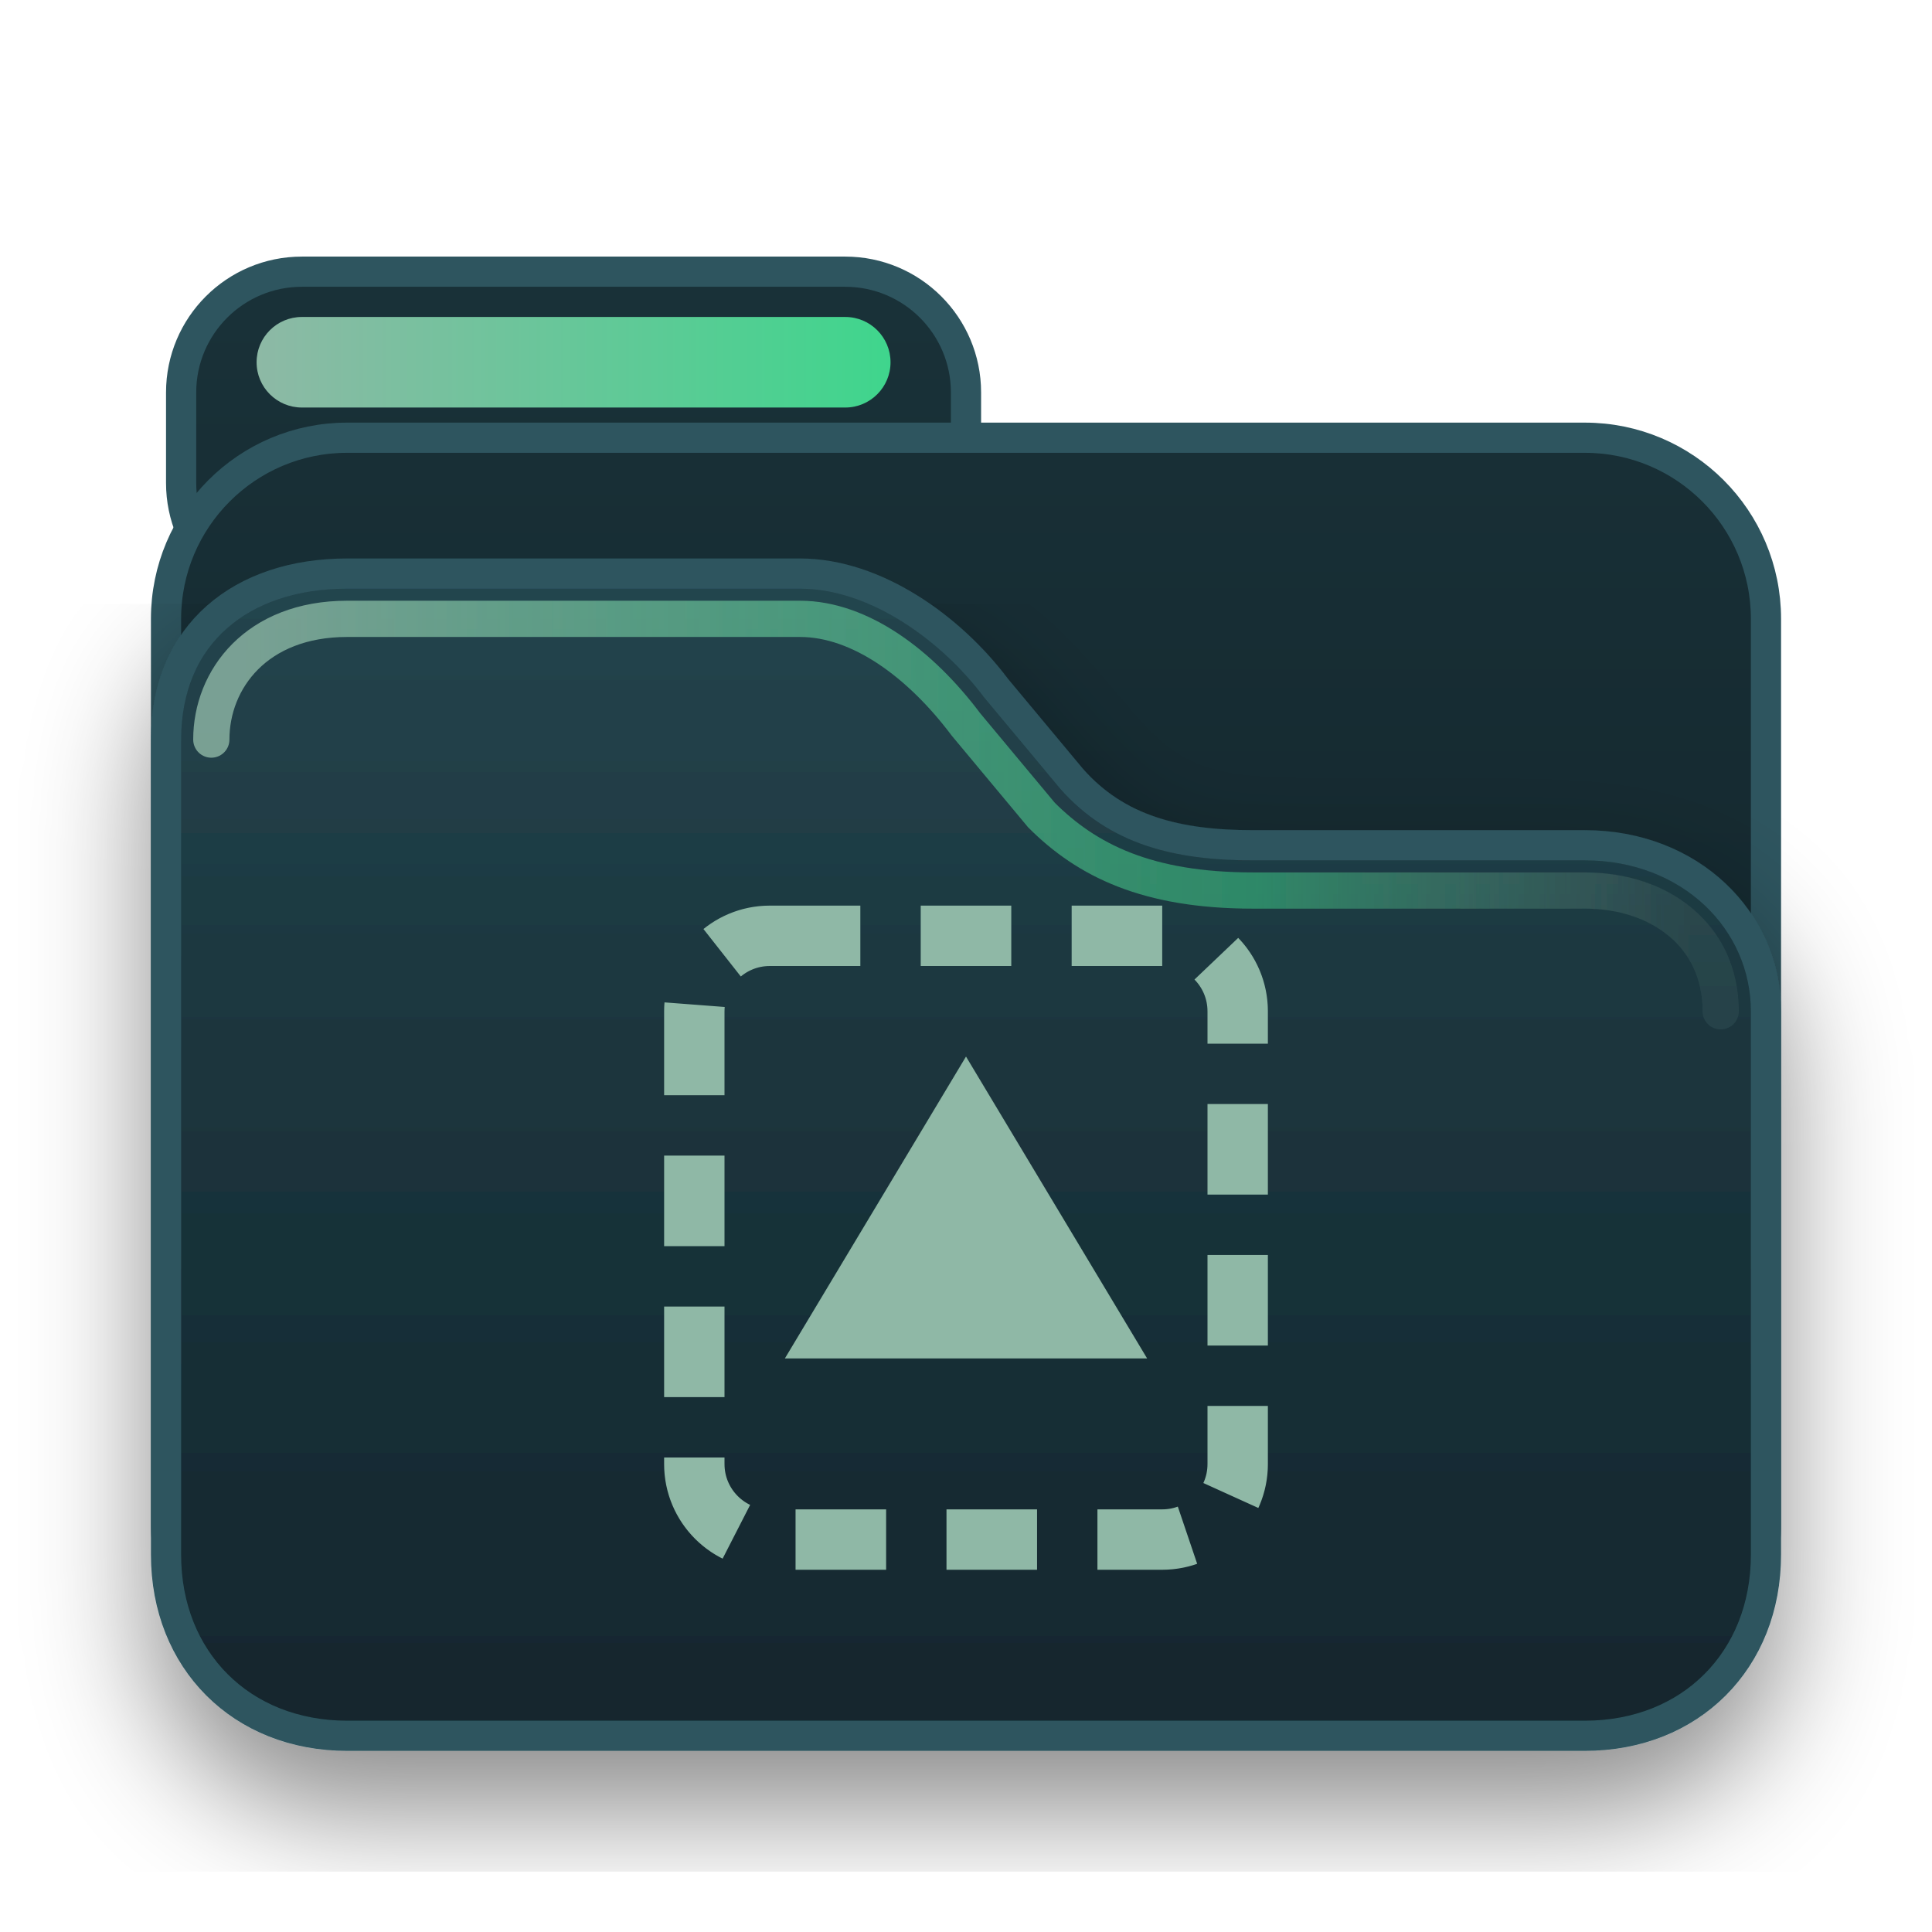
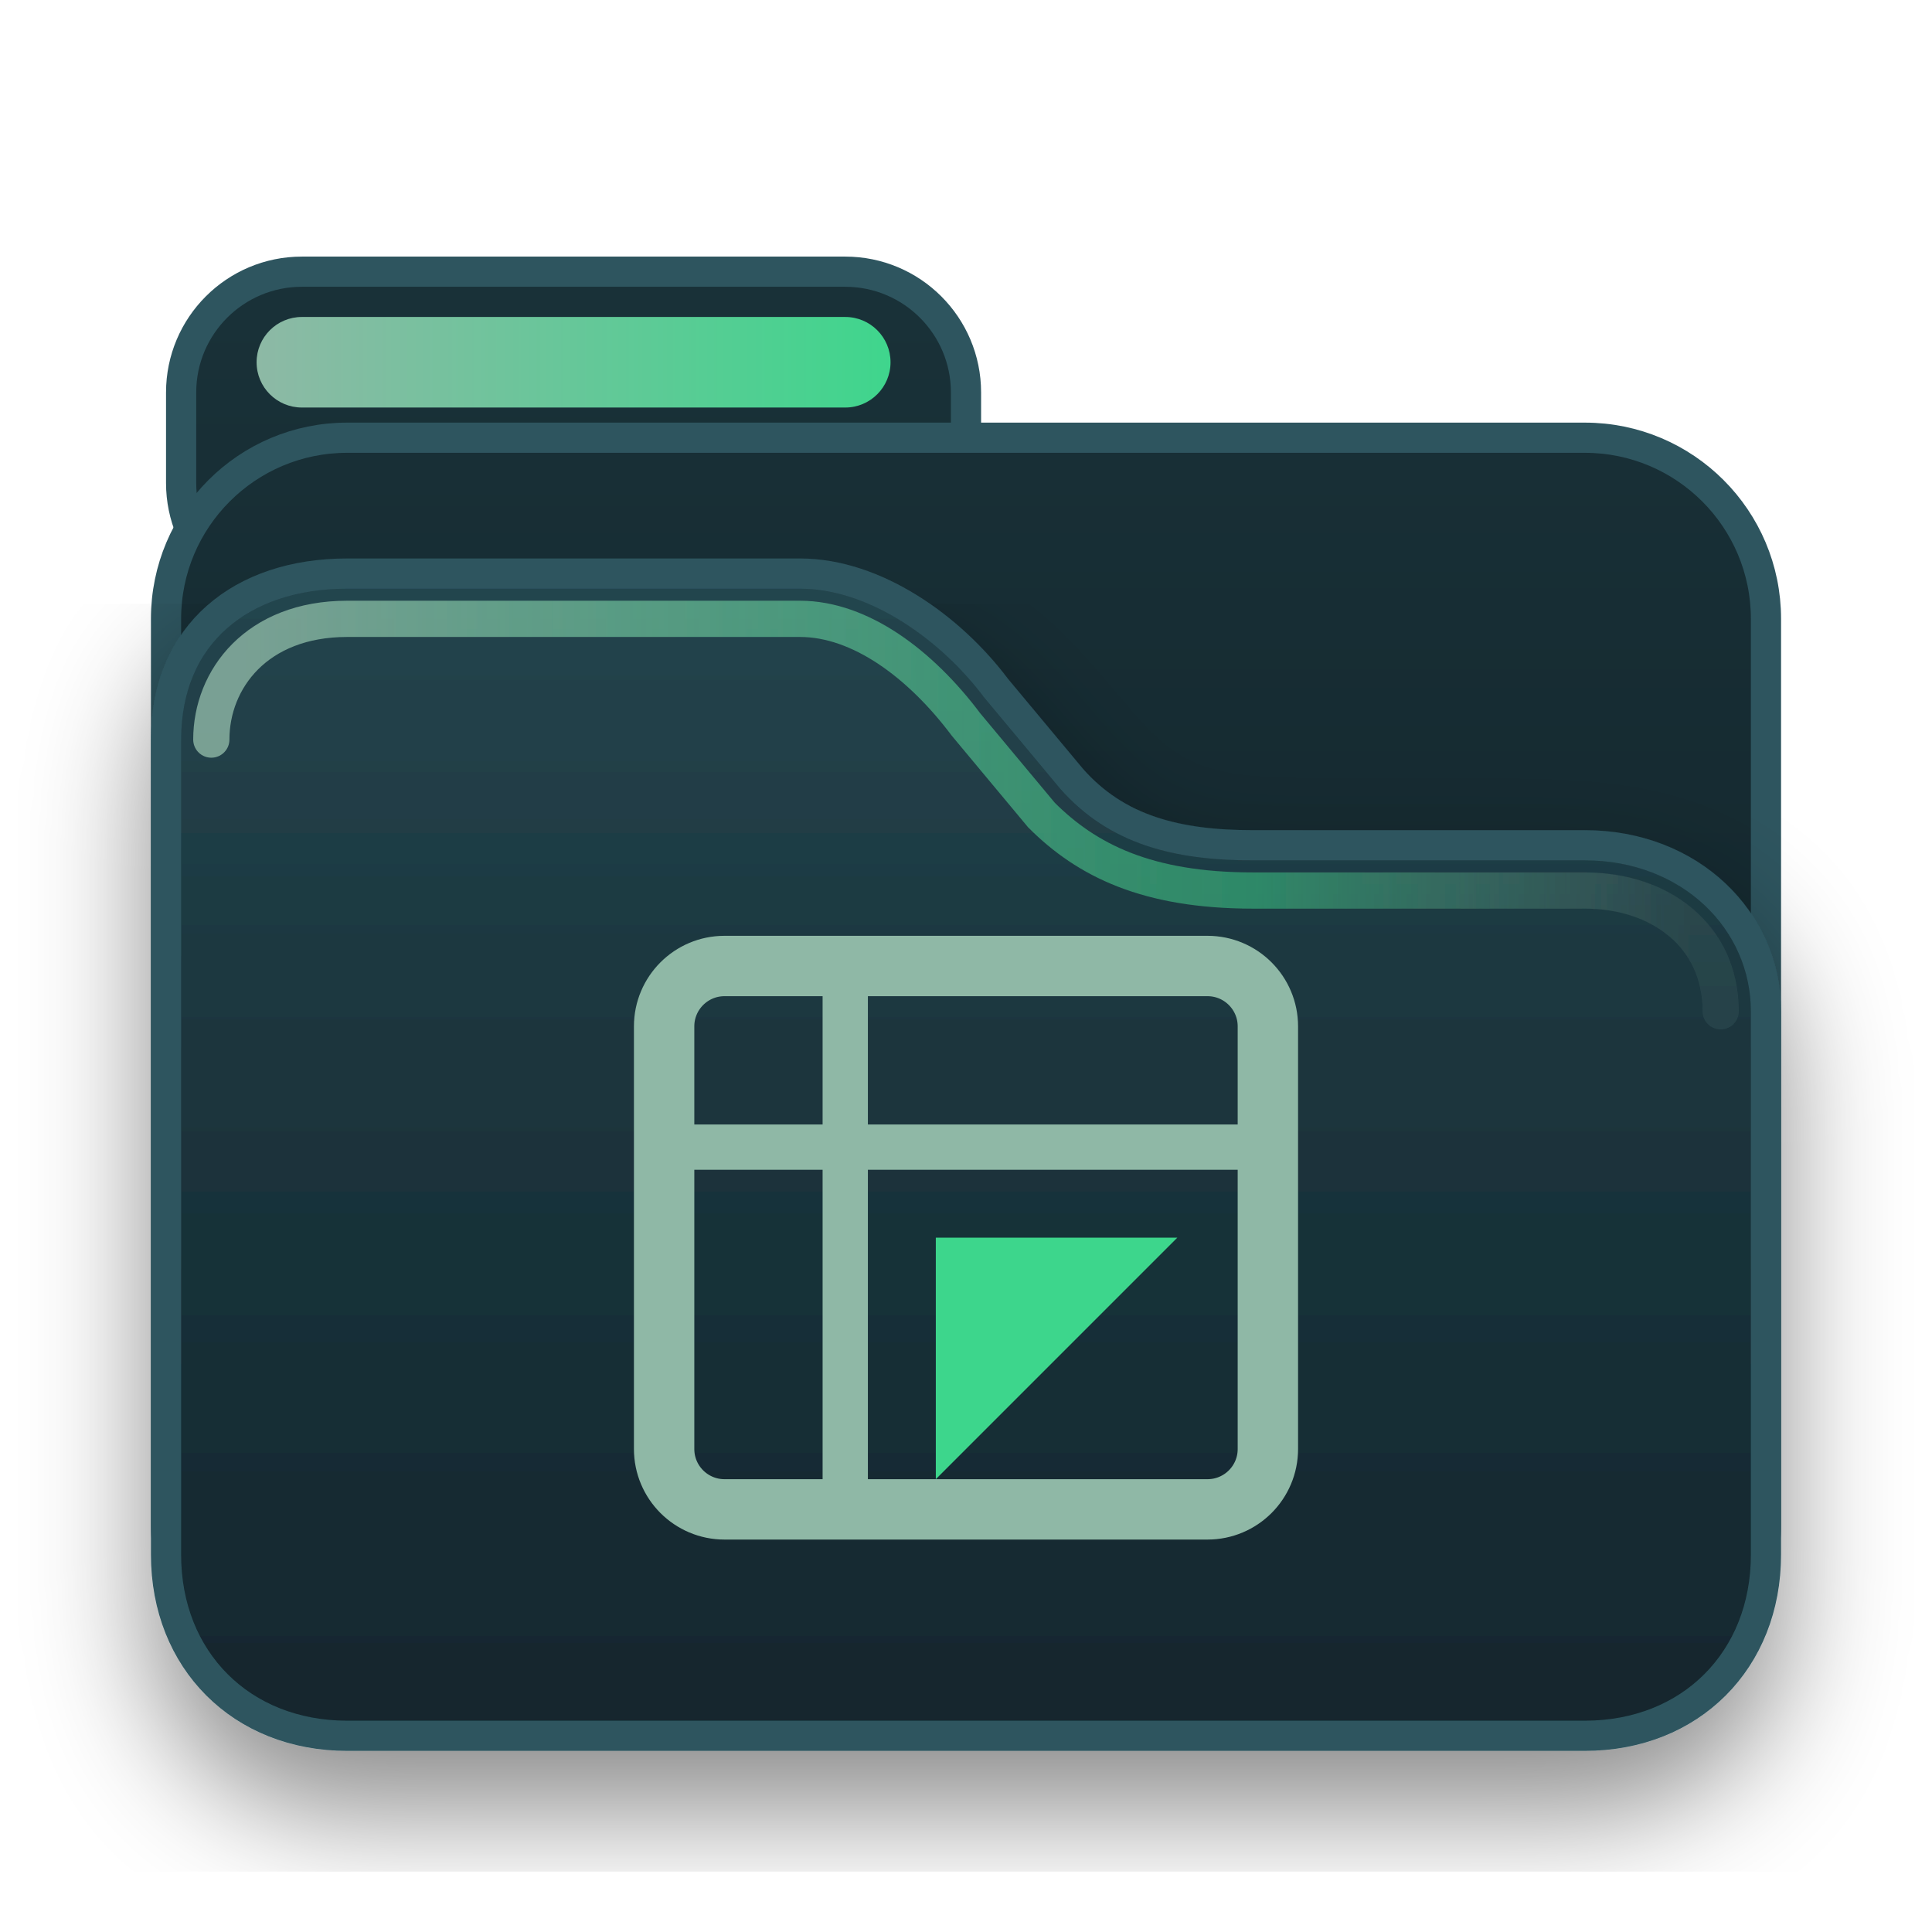
<svg xmlns="http://www.w3.org/2000/svg" width="64" height="64" viewBox="0 0 64 64" fill="none">
  <defs>
    <linearGradient id="backGrad" x1="32" y1="10" x2="32" y2="56" gradientUnits="userSpaceOnUse">
      <stop offset="0%" stop-color="#193138" />
      <stop offset="100%" stop-color="#102026" />
    </linearGradient>
    <linearGradient id="pillGrad" x1="8" y1="11" x2="30" y2="11" gradientUnits="userSpaceOnUse">
      <stop offset="0%" stop-color="#8FB8A6" />
      <stop offset="100%" stop-color="#3DD68C" />
    </linearGradient>
    <linearGradient id="flapGrad" x1="32" y1="20" x2="32" y2="58" gradientUnits="userSpaceOnUse">
      <stop offset="0%" stop-color="#24444D" />
      <stop offset="40%" stop-color="#1B353D" />
      <stop offset="100%" stop-color="#13262D" />
    </linearGradient>
    <linearGradient id="specularGrad" x1="8" y1="21" x2="56" y2="21" gradientUnits="userSpaceOnUse">
      <stop offset="0%" stop-color="#8FB8A6" stop-opacity="0.8" />
      <stop offset="70%" stop-color="#3DD68C" stop-opacity="0.5" />
      <stop offset="100%" stop-color="#8FB8A6" stop-opacity="0.1" />
    </linearGradient>
    <filter id="flapShadow" x="0" y="18" width="64" height="44" filterUnits="userSpaceOnUse">
      <feDropShadow dx="0" dy="2" stdDeviation="2" flood-color="#000000" flood-opacity="0.45" />
    </filter>
  </defs>
  <rect x="6" y="9" width="26" height="11" rx="4" fill="url(#backGrad)" stroke="#2E555F" stroke-width="1" />
  <rect x="8.5" y="10.5" width="21" height="3" rx="1.5" fill="url(#pillGrad)" />
  <rect x="5.5" y="14.5" width="53" height="42" rx="6" fill="url(#backGrad)" stroke="#2E555F" stroke-width="1" />
  <g filter="url(#flapShadow)">
    <path d="M 5.5 24.5 C 5.5 21 8 19 11.5 19 L 26.5 19 C 29 19 31.5 20.8 33 22.8 L 35.5 25.8 C 37 27.5 39 28 41.5 28 L 52.5 28 C 56 28 58.5 30.5 58.5 33.5 L 58.5 51.5 C 58.5 55 56 57.5 52.5 57.5 L 11.5 57.5 C 8 57.5 5.5 55 5.5 51.5 Z" fill="url(#flapGrad)" stroke="#2E555F" stroke-width="1" />
    <path d="M 7 24.5 C 7 22.5 8.5 20.5 11.5 20.5 L 26.5 20.5 C 28.5 20.5 30.5 22 32 24 L 34.5 27 C 36 28.5 38 29.5 41.5 29.5 L 52.5 29.5 C 55 29.5 57 31 57 33.5" stroke="url(#specularGrad)" stroke-width="1.2" stroke-linecap="round" />
  </g>
-   <rect x="23" y="31" width="18" height="20" rx="2.5" stroke="#8FB8A6" stroke-width="2" stroke-dasharray="3 2" fill="none" />
-   <polygon points="32,35 38,45 26,45" fill="#8FB8A6" />
+   <rect x="22" y="32" width="20" height="18" rx="2" stroke="#8FB8A6" stroke-width="2" fill="none" />
+   <line x1="22" y1="38" x2="42" y2="38" stroke="#8FB8A6" stroke-width="1.5" />
+   <line x1="28" y1="32" x2="28" y2="50" stroke="#8FB8A6" stroke-width="1.5" />
+   <polygon points="31,41 39,41 31,49" fill="#3DD68C" />
</svg>
